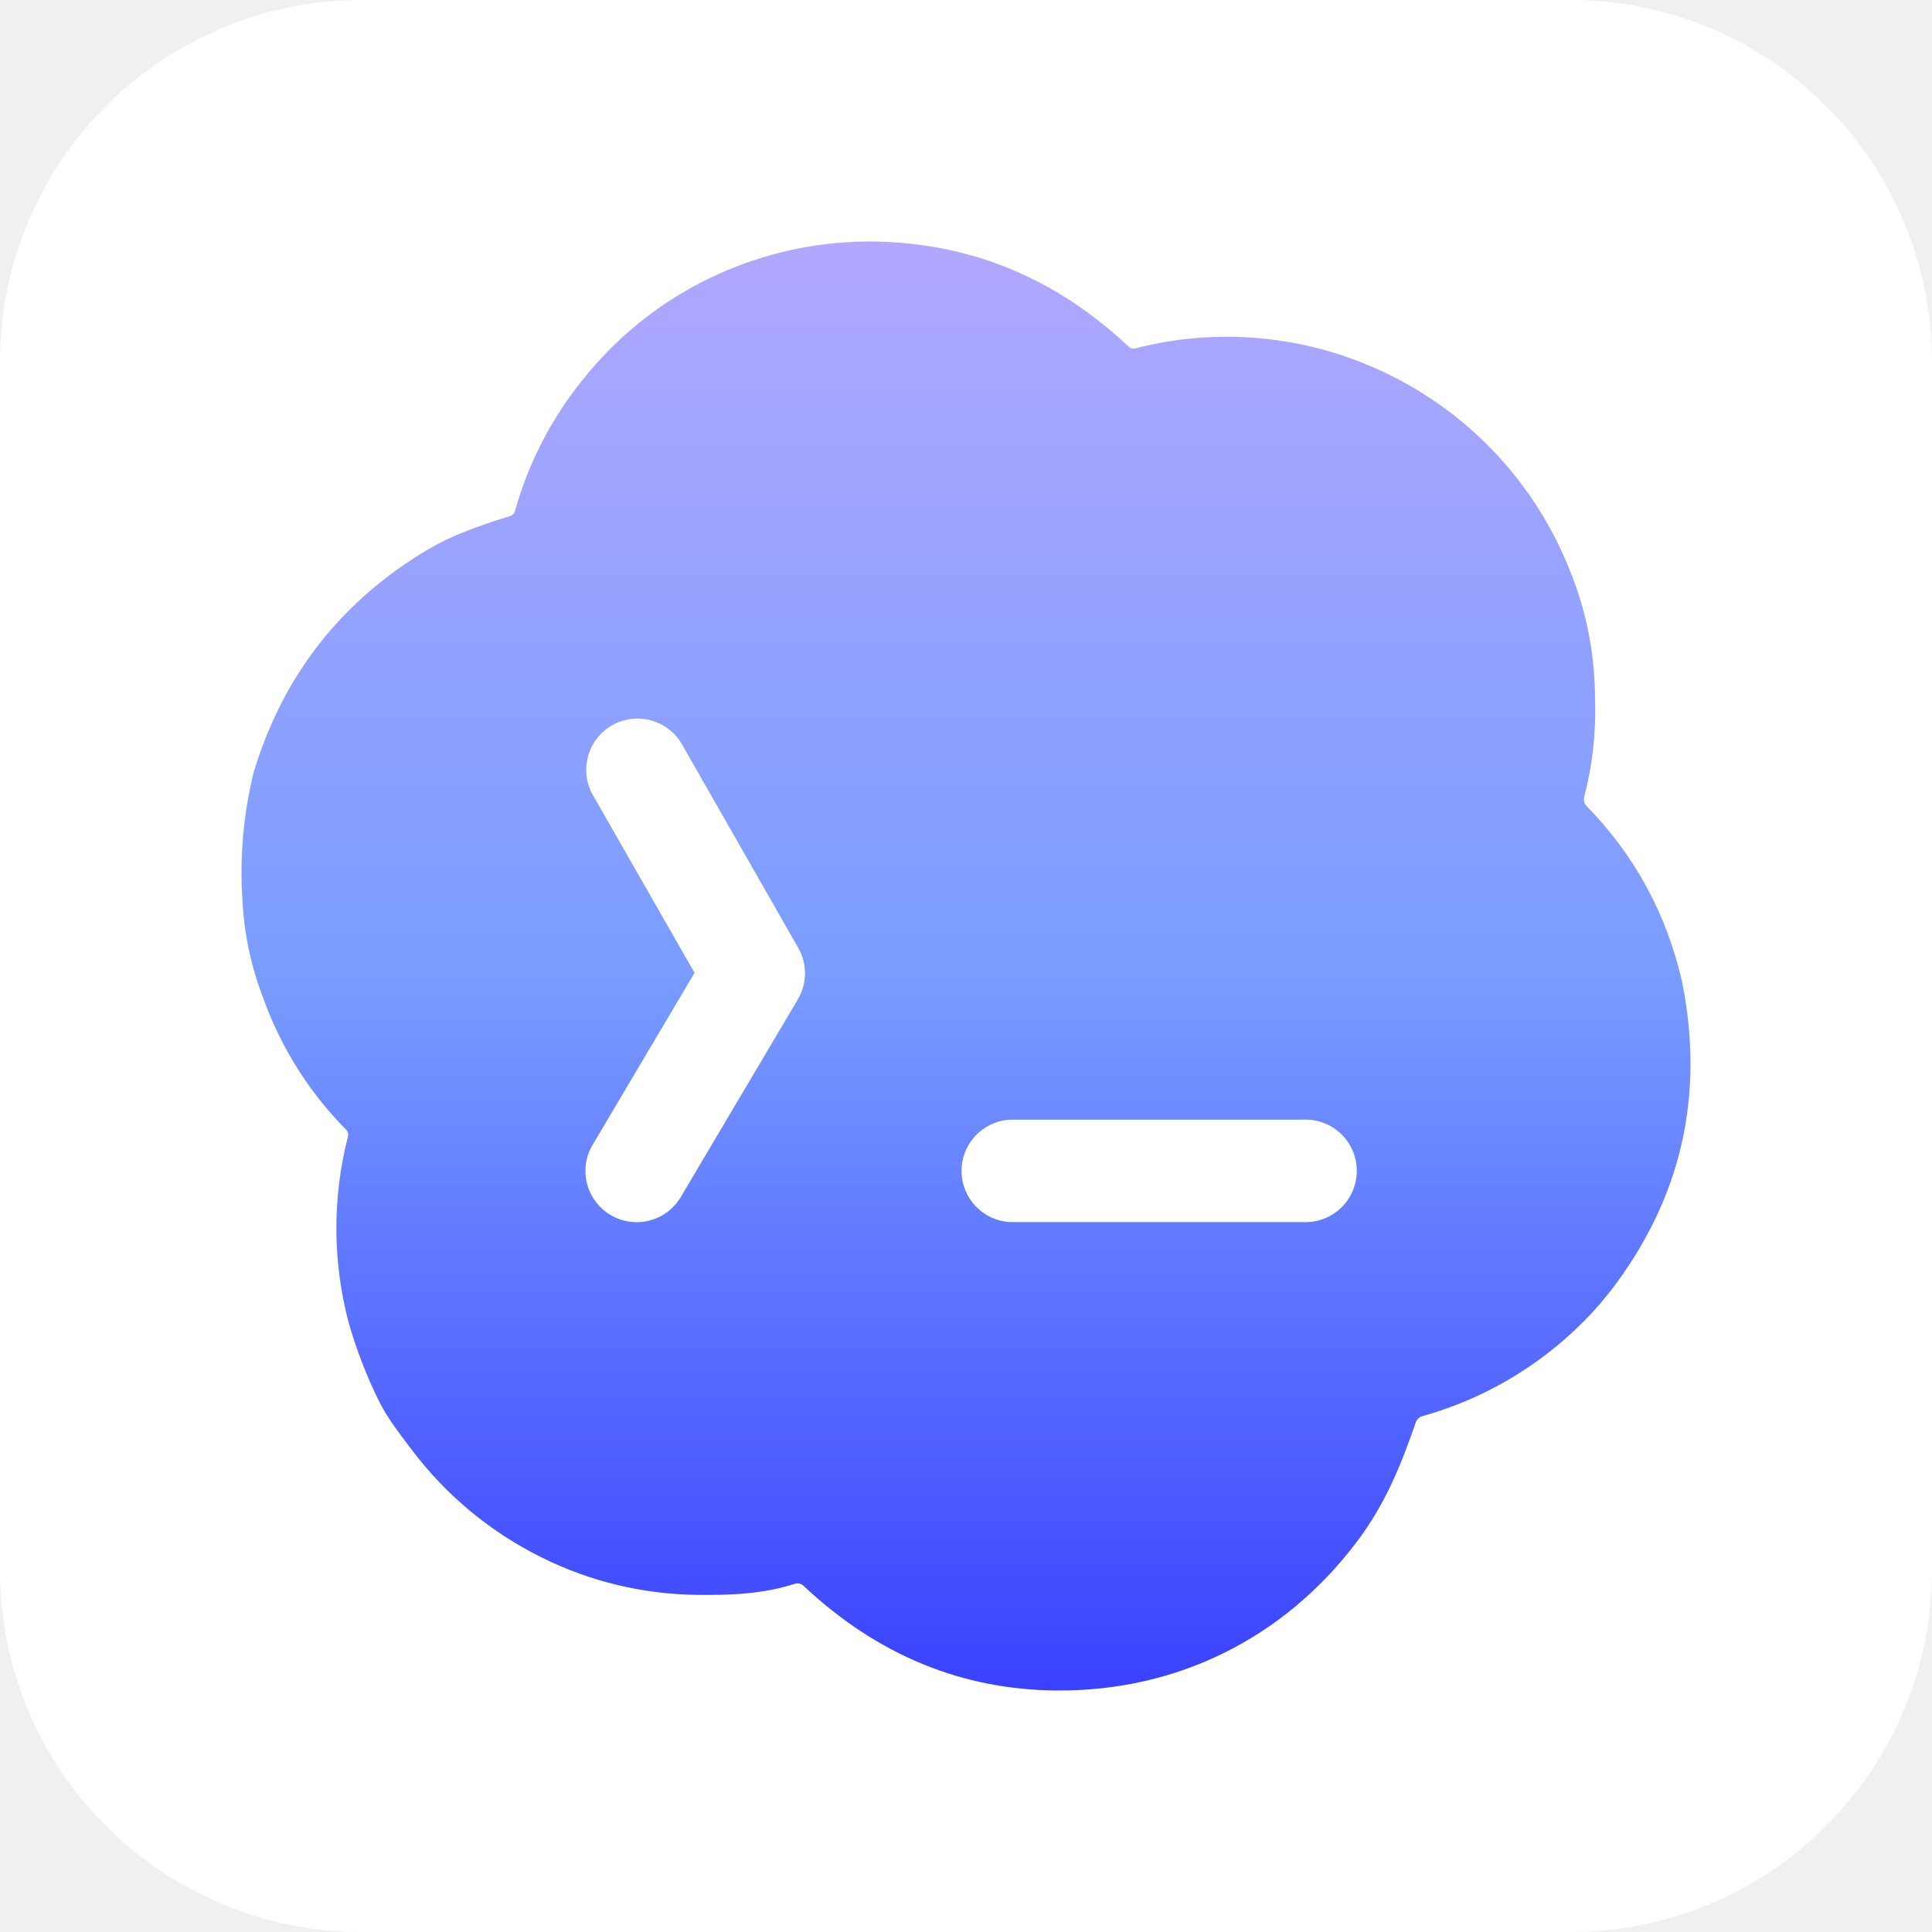
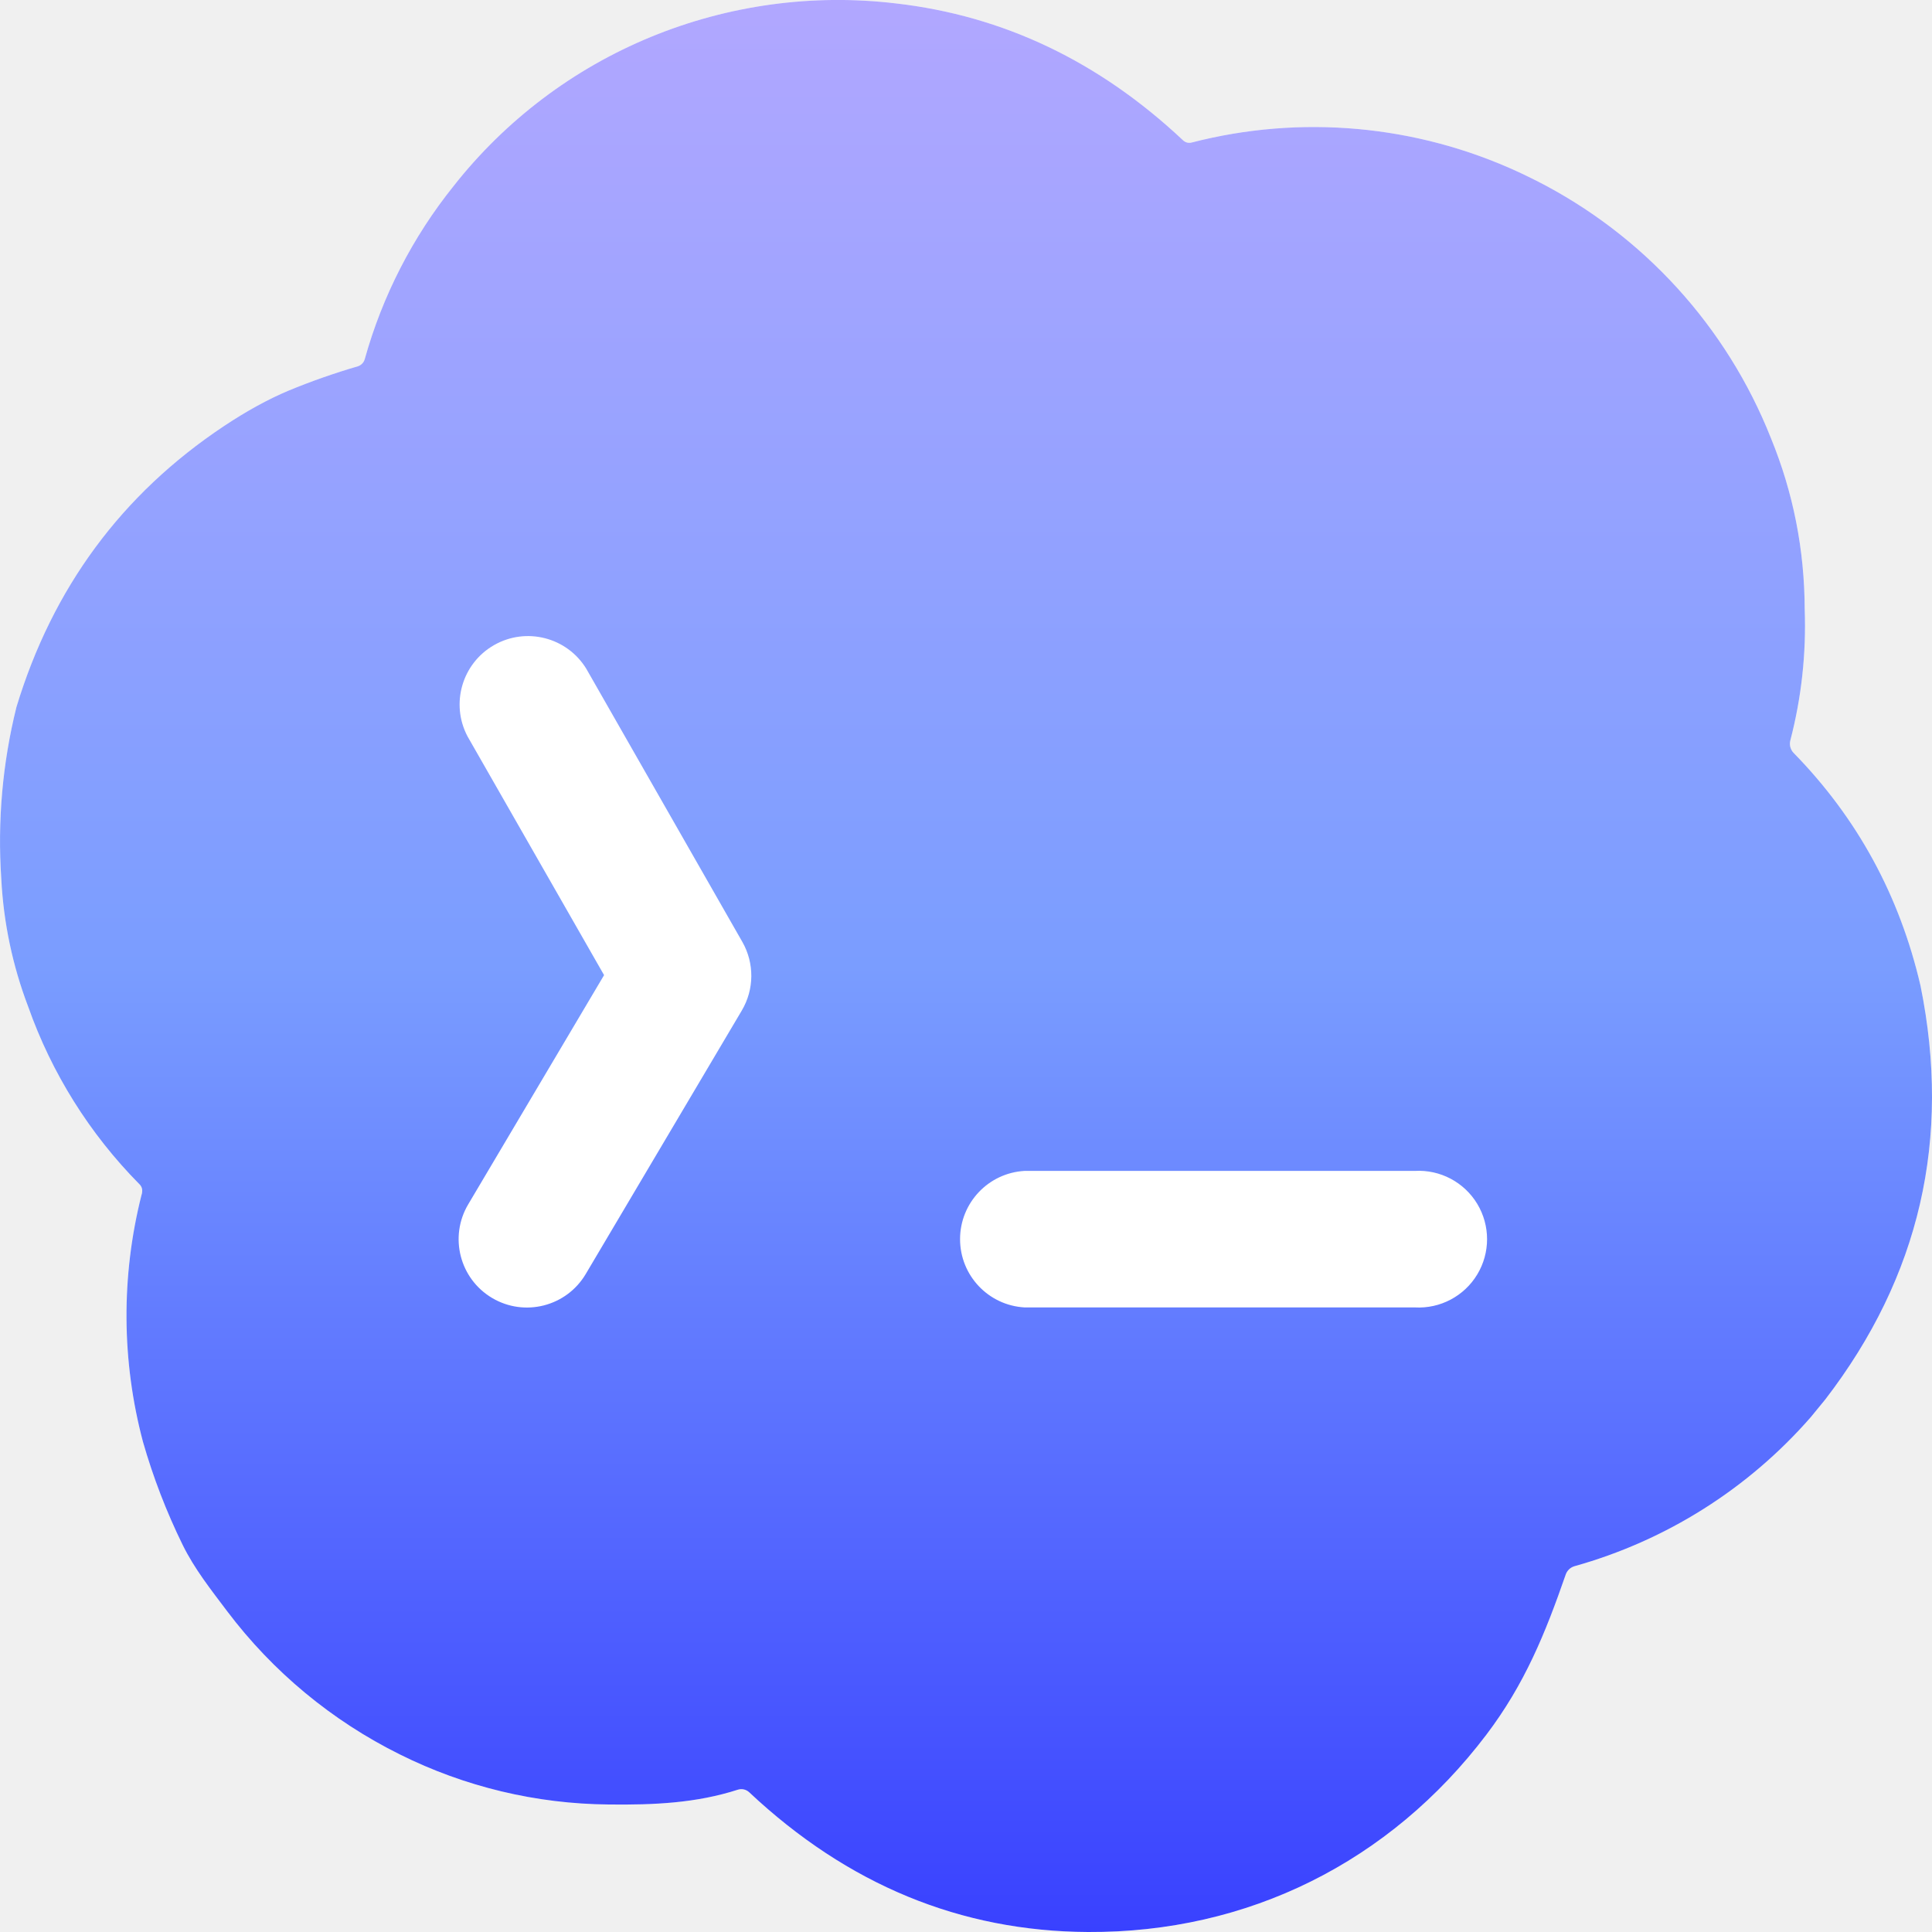
- <svg xmlns="http://www.w3.org/2000/svg" height="1em" style="flex:none;line-height:1" viewBox="0 0 24 24" width="1em">
-   <path d="M19.503 0H4.496A4.496 4.496 0 000 4.496v15.007A4.496 4.496 0 004.496 24h15.007A4.496 4.496 0 0024 19.503V4.496A4.496 4.496 0 0019.503 0z" fill="#fff" />
+ <svg xmlns="http://www.w3.org/2000/svg" height="1em" style="flex:none;line-height:1" viewBox="3 3 18 18" width="1em">
+   <path fill="#fff" d="M9.064 3.344a4.578 4.578 0 012.285-.312c1 .115 1.891.54 2.673 1.275.01.01.024.017.037.021a.09.09 0 00.043 0 4.55 4.55 0 013.046.275l.047.022.116.057a4.581 4.581 0 012.188 2.399c.209.51.313 1.041.315 1.595a4.24 4.24 0 01-.134 1.223.123.123 0 00.03.115c.594.607.988 1.33 1.183 2.17.289 1.425-.007 2.71-.887 3.854l-.136.166a4.548 4.548 0 01-2.201 1.388.123.123 0 00-.081.076c-.191.551-.383 1.023-.74 1.494-.9 1.187-2.222 1.846-3.711 1.838-1.187-.006-2.239-.44-3.157-1.302a.107.107 0 00-.105-.024c-.388.125-.78.143-1.204.138a4.441 4.441 0 01-1.945-.466 4.544 4.544 0 01-1.61-1.335c-.152-.202-.303-.392-.414-.617a5.81 5.81 0 01-.37-.961 4.582 4.582 0 01-.014-2.298.124.124 0 00.006-.056.085.085 0 00-.027-.048 4.467 4.467 0 01-1.034-1.651 3.896 3.896 0 01-.251-1.192 5.189 5.189 0 01.141-1.6c.337-1.112.982-1.985 1.933-2.618.212-.141.413-.251.601-.33.215-.089.43-.164.646-.227a.098.098 0 00.065-.066 4.51 4.51 0 01.829-1.615 4.535 4.535 0 011.837-1.388z" />
  <path d="M9.064 3.344a4.578 4.578 0 012.285-.312c1 .115 1.891.54 2.673 1.275.01.01.024.017.037.021a.09.09 0 00.043 0 4.55 4.55 0 013.046.275l.047.022.116.057a4.581 4.581 0 012.188 2.399c.209.51.313 1.041.315 1.595a4.24 4.24 0 01-.134 1.223.123.123 0 00.03.115c.594.607.988 1.33 1.183 2.17.289 1.425-.007 2.71-.887 3.854l-.136.166a4.548 4.548 0 01-2.201 1.388.123.123 0 00-.081.076c-.191.551-.383 1.023-.74 1.494-.9 1.187-2.222 1.846-3.711 1.838-1.187-.006-2.239-.44-3.157-1.302a.107.107 0 00-.105-.024c-.388.125-.78.143-1.204.138a4.441 4.441 0 01-1.945-.466 4.544 4.544 0 01-1.61-1.335c-.152-.202-.303-.392-.414-.617a5.81 5.81 0 01-.37-.961 4.582 4.582 0 01-.014-2.298.124.124 0 00.006-.056.085.085 0 00-.027-.048 4.467 4.467 0 01-1.034-1.651 3.896 3.896 0 01-.251-1.192 5.189 5.189 0 01.141-1.6c.337-1.112.982-1.985 1.933-2.618.212-.141.413-.251.601-.33.215-.089.43-.164.646-.227a.098.098 0 00.065-.066 4.51 4.51 0 01.829-1.615 4.535 4.535 0 011.837-1.388zm3.482 10.565a.637.637 0 000 1.272h3.636a.637.637 0 100-1.272h-3.636zM8.462 9.23a.637.637 0 00-1.106.631l1.272 2.224-1.266 2.136a.636.636 0 101.095.649l1.454-2.455a.636.636 0 00.005-.64L8.462 9.23z" fill="url(#lobe-icons-codex-_R_0_)" />
  <defs>
    <linearGradient gradientUnits="userSpaceOnUse" id="lobe-icons-codex-_R_0_" x1="12" x2="12" y1="3" y2="21">
      <stop stop-color="#B1A7FF" />
      <stop offset=".5" stop-color="#7A9DFF" />
      <stop offset="1" stop-color="#3941FF" />
    </linearGradient>
  </defs>
</svg>
